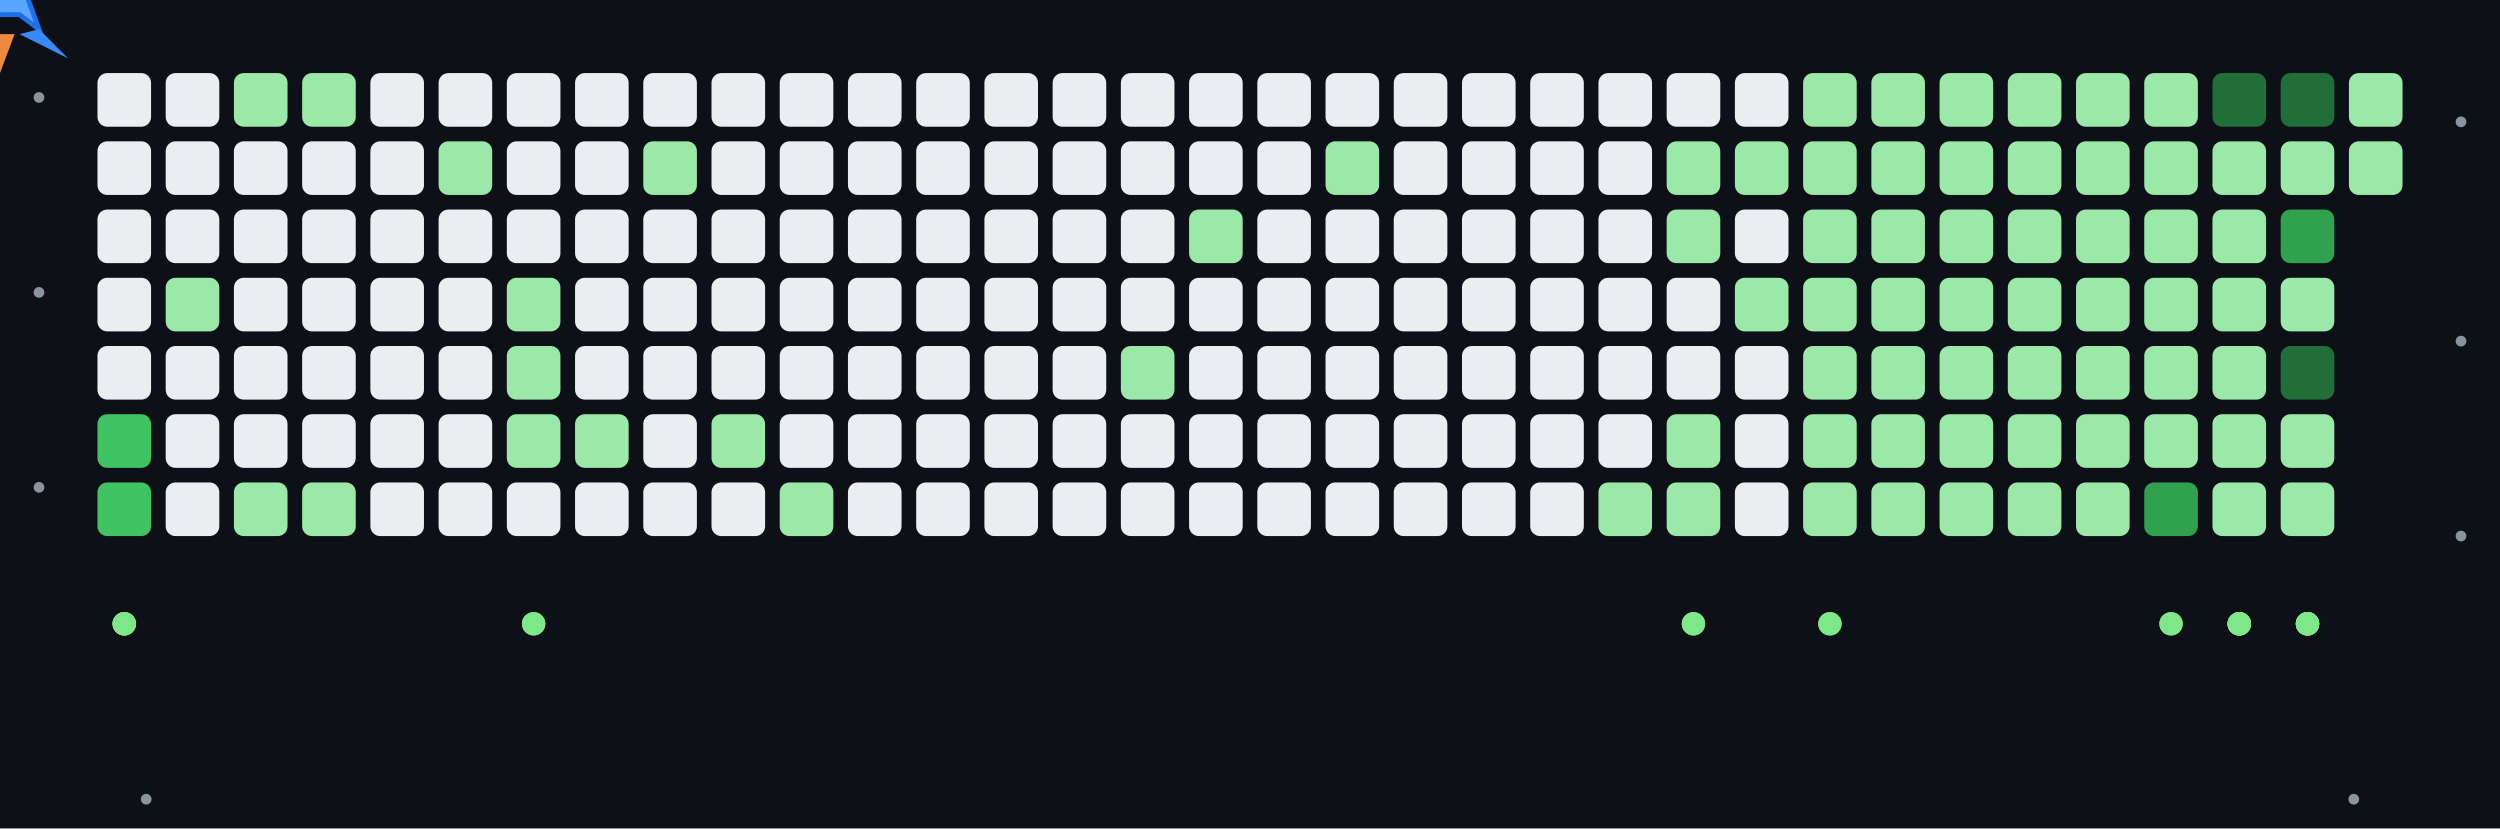
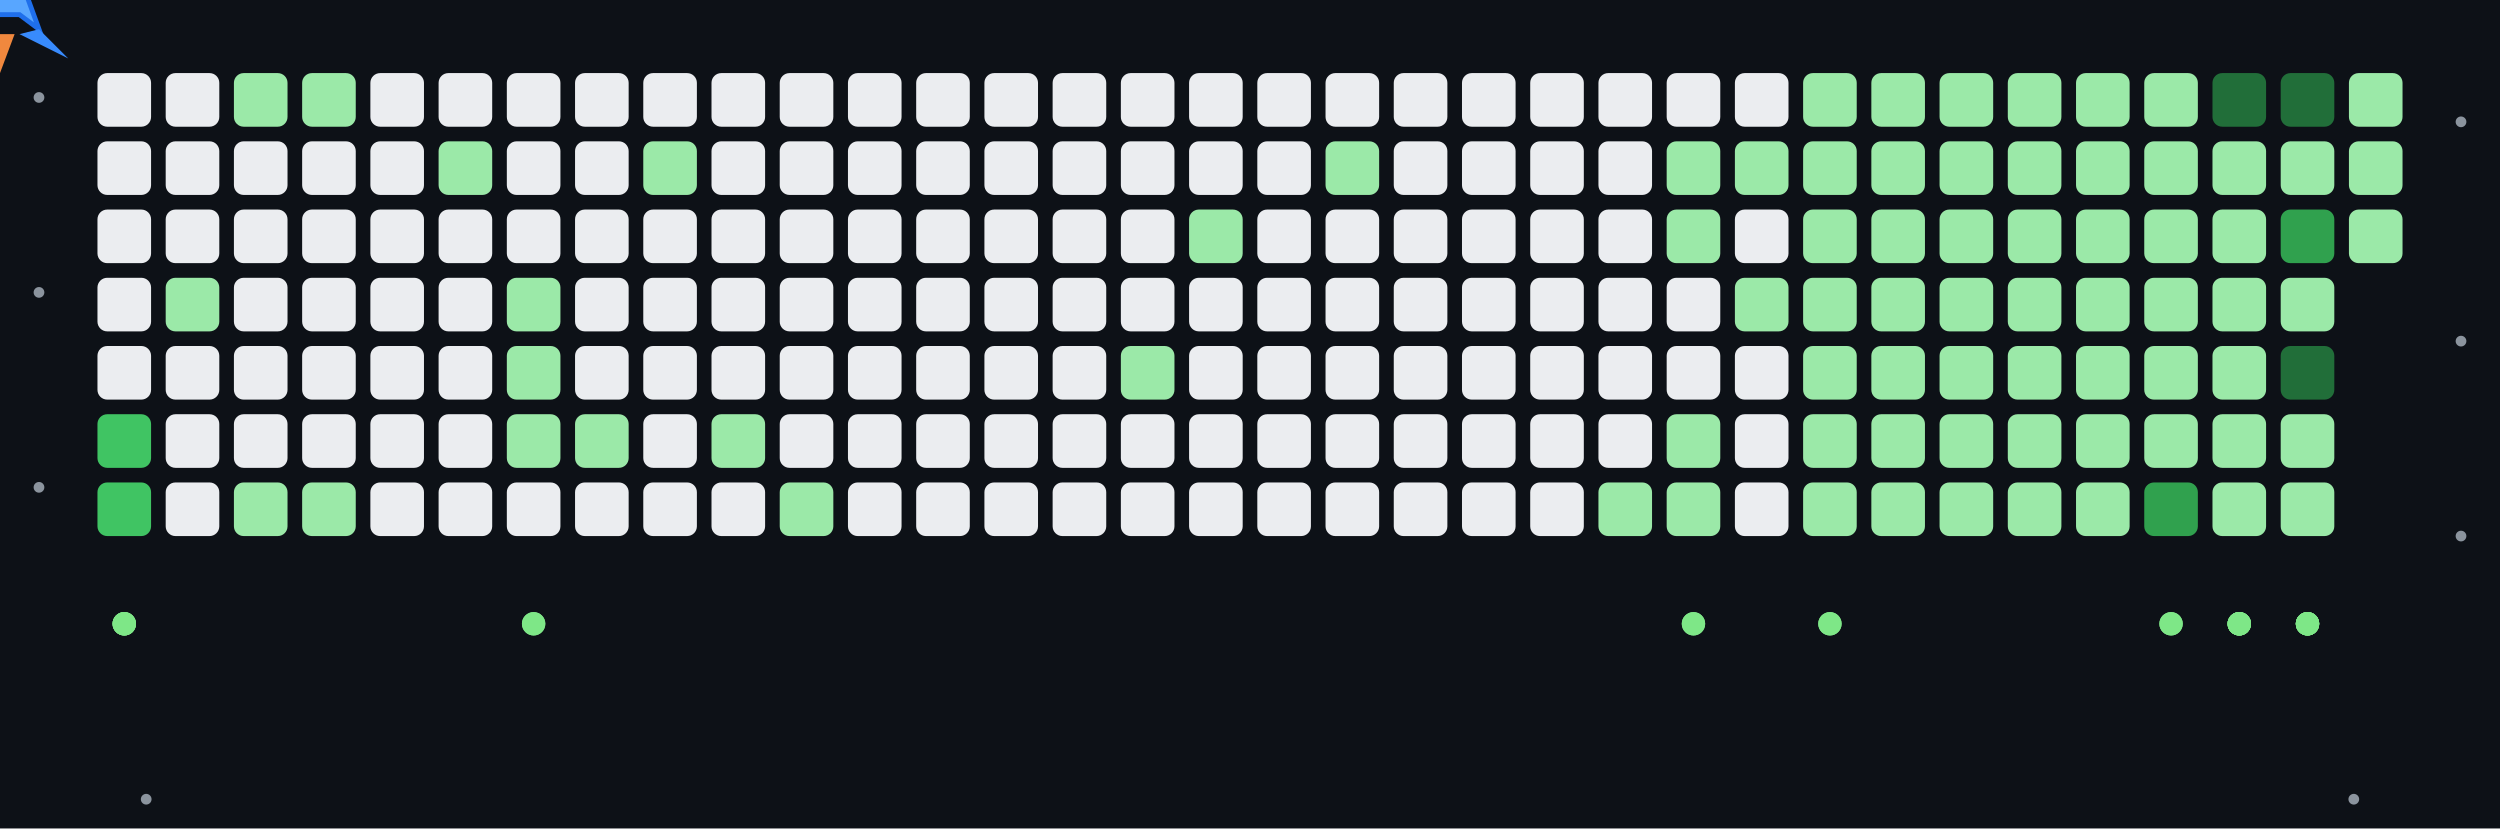
<svg xmlns="http://www.w3.org/2000/svg" viewBox="0 0 513 170">
  <rect x="0" y="0" width="513" height="170" fill="#0d1117" />
  <circle cx="8" cy="20" r="1.1" fill="#8b949e">
    <animate attributeName="opacity" values="0.2;1;0.2" dur="1.2s" repeatCount="indefinite" />
  </circle>
  <circle cx="8" cy="60" r="1.1" fill="#8b949e">
    <animate attributeName="opacity" values="0.2;1;0.2" dur="1.6s" repeatCount="indefinite" />
  </circle>
  <circle cx="8" cy="100" r="1.1" fill="#8b949e">
    <animate attributeName="opacity" values="0.2;1;0.2" dur="2s" repeatCount="indefinite" />
  </circle>
  <circle cx="505" cy="25" r="1.1" fill="#8b949e">
    <animate attributeName="opacity" values="0.2;1;0.2" dur="1.2s" repeatCount="indefinite" />
  </circle>
  <circle cx="505" cy="70" r="1.1" fill="#8b949e">
    <animate attributeName="opacity" values="0.2;1;0.2" dur="1.6s" repeatCount="indefinite" />
  </circle>
  <circle cx="505" cy="110" r="1.1" fill="#8b949e">
    <animate attributeName="opacity" values="0.2;1;0.2" dur="2s" repeatCount="indefinite" />
  </circle>
  <circle cx="30" cy="164" r="1.1" fill="#8b949e">
    <animate attributeName="opacity" values="0.2;1;0.2" dur="1.2s" repeatCount="indefinite" />
  </circle>
  <circle cx="483" cy="164" r="1.1" fill="#8b949e">
    <animate attributeName="opacity" values="0.2;1;0.2" dur="1.6s" repeatCount="indefinite" />
  </circle>
  <g id="grid">
    <rect x="20.00" y="15.00" width="11" height="11" rx="2" ry="2" fill="#ebedf0" />
    <rect x="20.00" y="29.00" width="11" height="11" rx="2" ry="2" fill="#ebedf0" />
    <rect x="20.00" y="43.00" width="11" height="11" rx="2" ry="2" fill="#ebedf0" />
    <rect x="20.00" y="57.00" width="11" height="11" rx="2" ry="2" fill="#ebedf0" />
    <rect x="20.00" y="71.00" width="11" height="11" rx="2" ry="2" fill="#ebedf0" />
    <rect x="20.00" y="85.00" width="11" height="11" rx="2" ry="2" fill="#40c463">
      <animate attributeName="fill" dur="20s" repeatCount="indefinite" keyTimes="0;0.02;0.026;0.98;0.986;1" values="#40c463;#40c463;#39d353;#40c463;#39d353;#40c463" />
    </rect>
    <rect x="20.00" y="99.00" width="11" height="11" rx="2" ry="2" fill="#40c463">
      <animate attributeName="fill" dur="20s" repeatCount="indefinite" keyTimes="0;0.02;0.026;0.98;0.986;1" values="#40c463;#40c463;#39d353;#40c463;#39d353;#40c463" />
    </rect>
    <rect x="34.00" y="15.00" width="11" height="11" rx="2" ry="2" fill="#ebedf0" />
    <rect x="34.00" y="29.00" width="11" height="11" rx="2" ry="2" fill="#ebedf0" />
    <rect x="34.00" y="43.00" width="11" height="11" rx="2" ry="2" fill="#ebedf0" />
    <rect x="34.00" y="57.00" width="11" height="11" rx="2" ry="2" fill="#9be9a8" />
    <rect x="34.00" y="71.00" width="11" height="11" rx="2" ry="2" fill="#ebedf0" />
    <rect x="34.00" y="85.00" width="11" height="11" rx="2" ry="2" fill="#ebedf0" />
    <rect x="34.00" y="99.00" width="11" height="11" rx="2" ry="2" fill="#ebedf0" />
    <rect x="48.00" y="15.00" width="11" height="11" rx="2" ry="2" fill="#9be9a8" />
    <rect x="48.00" y="29.00" width="11" height="11" rx="2" ry="2" fill="#ebedf0" />
    <rect x="48.00" y="43.00" width="11" height="11" rx="2" ry="2" fill="#ebedf0" />
    <rect x="48.00" y="57.00" width="11" height="11" rx="2" ry="2" fill="#ebedf0" />
    <rect x="48.00" y="71.00" width="11" height="11" rx="2" ry="2" fill="#ebedf0" />
    <rect x="48.00" y="85.00" width="11" height="11" rx="2" ry="2" fill="#ebedf0" />
    <rect x="48.00" y="99.00" width="11" height="11" rx="2" ry="2" fill="#9be9a8" />
    <rect x="62.00" y="15.00" width="11" height="11" rx="2" ry="2" fill="#9be9a8" />
    <rect x="62.00" y="29.00" width="11" height="11" rx="2" ry="2" fill="#ebedf0" />
    <rect x="62.00" y="43.00" width="11" height="11" rx="2" ry="2" fill="#ebedf0" />
    <rect x="62.00" y="57.00" width="11" height="11" rx="2" ry="2" fill="#ebedf0" />
    <rect x="62.00" y="71.00" width="11" height="11" rx="2" ry="2" fill="#ebedf0" />
    <rect x="62.00" y="85.00" width="11" height="11" rx="2" ry="2" fill="#ebedf0" />
    <rect x="62.00" y="99.00" width="11" height="11" rx="2" ry="2" fill="#9be9a8" />
    <rect x="76.00" y="15.00" width="11" height="11" rx="2" ry="2" fill="#ebedf0" />
    <rect x="76.00" y="29.00" width="11" height="11" rx="2" ry="2" fill="#ebedf0" />
    <rect x="76.00" y="43.00" width="11" height="11" rx="2" ry="2" fill="#ebedf0" />
    <rect x="76.00" y="57.00" width="11" height="11" rx="2" ry="2" fill="#ebedf0" />
    <rect x="76.00" y="71.00" width="11" height="11" rx="2" ry="2" fill="#ebedf0" />
    <rect x="76.00" y="85.00" width="11" height="11" rx="2" ry="2" fill="#ebedf0" />
    <rect x="76.00" y="99.00" width="11" height="11" rx="2" ry="2" fill="#ebedf0" />
    <rect x="90.00" y="15.00" width="11" height="11" rx="2" ry="2" fill="#ebedf0" />
    <rect x="90.00" y="29.00" width="11" height="11" rx="2" ry="2" fill="#9be9a8" />
    <rect x="90.00" y="43.00" width="11" height="11" rx="2" ry="2" fill="#ebedf0" />
    <rect x="90.00" y="57.00" width="11" height="11" rx="2" ry="2" fill="#ebedf0" />
    <rect x="90.00" y="71.00" width="11" height="11" rx="2" ry="2" fill="#ebedf0" />
    <rect x="90.00" y="85.00" width="11" height="11" rx="2" ry="2" fill="#ebedf0" />
    <rect x="90.00" y="99.00" width="11" height="11" rx="2" ry="2" fill="#ebedf0" />
    <rect x="104.00" y="15.00" width="11" height="11" rx="2" ry="2" fill="#ebedf0" />
    <rect x="104.00" y="29.00" width="11" height="11" rx="2" ry="2" fill="#ebedf0" />
    <rect x="104.00" y="43.00" width="11" height="11" rx="2" ry="2" fill="#ebedf0" />
    <rect x="104.00" y="57.00" width="11" height="11" rx="2" ry="2" fill="#9be9a8" />
    <rect x="104.00" y="71.00" width="11" height="11" rx="2" ry="2" fill="#9be9a8" />
    <rect x="104.00" y="85.00" width="11" height="11" rx="2" ry="2" fill="#9be9a8">
      <animate attributeName="fill" dur="20s" repeatCount="indefinite" keyTimes="0;0.104;0.11;0.896;0.902;1" values="#9be9a8;#9be9a8;#39d353;#9be9a8;#39d353;#9be9a8" />
    </rect>
    <rect x="104.00" y="99.00" width="11" height="11" rx="2" ry="2" fill="#ebedf0" />
    <rect x="118.00" y="15.00" width="11" height="11" rx="2" ry="2" fill="#ebedf0" />
    <rect x="118.00" y="29.00" width="11" height="11" rx="2" ry="2" fill="#ebedf0" />
    <rect x="118.00" y="43.00" width="11" height="11" rx="2" ry="2" fill="#ebedf0" />
    <rect x="118.00" y="57.00" width="11" height="11" rx="2" ry="2" fill="#ebedf0" />
    <rect x="118.00" y="71.00" width="11" height="11" rx="2" ry="2" fill="#ebedf0" />
    <rect x="118.00" y="85.00" width="11" height="11" rx="2" ry="2" fill="#9be9a8" />
    <rect x="118.00" y="99.00" width="11" height="11" rx="2" ry="2" fill="#ebedf0" />
    <rect x="132.00" y="15.00" width="11" height="11" rx="2" ry="2" fill="#ebedf0" />
    <rect x="132.00" y="29.00" width="11" height="11" rx="2" ry="2" fill="#9be9a8" />
    <rect x="132.00" y="43.00" width="11" height="11" rx="2" ry="2" fill="#ebedf0" />
    <rect x="132.00" y="57.00" width="11" height="11" rx="2" ry="2" fill="#ebedf0" />
    <rect x="132.00" y="71.00" width="11" height="11" rx="2" ry="2" fill="#ebedf0" />
    <rect x="132.00" y="85.00" width="11" height="11" rx="2" ry="2" fill="#ebedf0" />
    <rect x="132.00" y="99.00" width="11" height="11" rx="2" ry="2" fill="#ebedf0" />
    <rect x="146.00" y="15.00" width="11" height="11" rx="2" ry="2" fill="#ebedf0" />
    <rect x="146.00" y="29.00" width="11" height="11" rx="2" ry="2" fill="#ebedf0" />
    <rect x="146.00" y="43.00" width="11" height="11" rx="2" ry="2" fill="#ebedf0" />
    <rect x="146.00" y="57.00" width="11" height="11" rx="2" ry="2" fill="#ebedf0" />
    <rect x="146.00" y="71.00" width="11" height="11" rx="2" ry="2" fill="#ebedf0" />
    <rect x="146.00" y="85.00" width="11" height="11" rx="2" ry="2" fill="#9be9a8" />
    <rect x="146.00" y="99.00" width="11" height="11" rx="2" ry="2" fill="#ebedf0" />
    <rect x="160.00" y="15.00" width="11" height="11" rx="2" ry="2" fill="#ebedf0" />
    <rect x="160.00" y="29.00" width="11" height="11" rx="2" ry="2" fill="#ebedf0" />
    <rect x="160.00" y="43.00" width="11" height="11" rx="2" ry="2" fill="#ebedf0" />
    <rect x="160.00" y="57.00" width="11" height="11" rx="2" ry="2" fill="#ebedf0" />
    <rect x="160.00" y="71.00" width="11" height="11" rx="2" ry="2" fill="#ebedf0" />
    <rect x="160.00" y="85.00" width="11" height="11" rx="2" ry="2" fill="#ebedf0" />
    <rect x="160.00" y="99.00" width="11" height="11" rx="2" ry="2" fill="#9be9a8" />
    <rect x="174.00" y="15.00" width="11" height="11" rx="2" ry="2" fill="#ebedf0" />
    <rect x="174.00" y="29.00" width="11" height="11" rx="2" ry="2" fill="#ebedf0" />
    <rect x="174.00" y="43.00" width="11" height="11" rx="2" ry="2" fill="#ebedf0" />
    <rect x="174.00" y="57.00" width="11" height="11" rx="2" ry="2" fill="#ebedf0" />
    <rect x="174.00" y="71.00" width="11" height="11" rx="2" ry="2" fill="#ebedf0" />
    <rect x="174.00" y="85.00" width="11" height="11" rx="2" ry="2" fill="#ebedf0" />
    <rect x="174.00" y="99.00" width="11" height="11" rx="2" ry="2" fill="#ebedf0" />
    <rect x="188.00" y="15.00" width="11" height="11" rx="2" ry="2" fill="#ebedf0" />
    <rect x="188.00" y="29.00" width="11" height="11" rx="2" ry="2" fill="#ebedf0" />
    <rect x="188.00" y="43.00" width="11" height="11" rx="2" ry="2" fill="#ebedf0" />
    <rect x="188.00" y="57.00" width="11" height="11" rx="2" ry="2" fill="#ebedf0" />
    <rect x="188.00" y="71.00" width="11" height="11" rx="2" ry="2" fill="#ebedf0" />
    <rect x="188.00" y="85.00" width="11" height="11" rx="2" ry="2" fill="#ebedf0" />
    <rect x="188.00" y="99.00" width="11" height="11" rx="2" ry="2" fill="#ebedf0" />
    <rect x="202.00" y="15.00" width="11" height="11" rx="2" ry="2" fill="#ebedf0" />
    <rect x="202.00" y="29.00" width="11" height="11" rx="2" ry="2" fill="#ebedf0" />
    <rect x="202.00" y="43.00" width="11" height="11" rx="2" ry="2" fill="#ebedf0" />
    <rect x="202.00" y="57.00" width="11" height="11" rx="2" ry="2" fill="#ebedf0" />
    <rect x="202.00" y="71.00" width="11" height="11" rx="2" ry="2" fill="#ebedf0" />
    <rect x="202.00" y="85.00" width="11" height="11" rx="2" ry="2" fill="#ebedf0" />
    <rect x="202.00" y="99.00" width="11" height="11" rx="2" ry="2" fill="#ebedf0" />
    <rect x="216.00" y="15.00" width="11" height="11" rx="2" ry="2" fill="#ebedf0" />
    <rect x="216.00" y="29.00" width="11" height="11" rx="2" ry="2" fill="#ebedf0" />
    <rect x="216.00" y="43.00" width="11" height="11" rx="2" ry="2" fill="#ebedf0" />
    <rect x="216.00" y="57.00" width="11" height="11" rx="2" ry="2" fill="#ebedf0" />
    <rect x="216.00" y="71.00" width="11" height="11" rx="2" ry="2" fill="#ebedf0" />
    <rect x="216.00" y="85.00" width="11" height="11" rx="2" ry="2" fill="#ebedf0" />
    <rect x="216.00" y="99.00" width="11" height="11" rx="2" ry="2" fill="#ebedf0" />
    <rect x="230.00" y="15.00" width="11" height="11" rx="2" ry="2" fill="#ebedf0" />
    <rect x="230.00" y="29.00" width="11" height="11" rx="2" ry="2" fill="#ebedf0" />
    <rect x="230.00" y="43.00" width="11" height="11" rx="2" ry="2" fill="#ebedf0" />
    <rect x="230.00" y="57.00" width="11" height="11" rx="2" ry="2" fill="#ebedf0" />
    <rect x="230.00" y="71.00" width="11" height="11" rx="2" ry="2" fill="#9be9a8" />
    <rect x="230.00" y="85.00" width="11" height="11" rx="2" ry="2" fill="#ebedf0" />
    <rect x="230.00" y="99.00" width="11" height="11" rx="2" ry="2" fill="#ebedf0" />
    <rect x="244.00" y="15.00" width="11" height="11" rx="2" ry="2" fill="#ebedf0" />
    <rect x="244.00" y="29.00" width="11" height="11" rx="2" ry="2" fill="#ebedf0" />
    <rect x="244.00" y="43.00" width="11" height="11" rx="2" ry="2" fill="#9be9a8" />
    <rect x="244.00" y="57.00" width="11" height="11" rx="2" ry="2" fill="#ebedf0" />
    <rect x="244.00" y="71.00" width="11" height="11" rx="2" ry="2" fill="#ebedf0" />
    <rect x="244.00" y="85.00" width="11" height="11" rx="2" ry="2" fill="#ebedf0" />
    <rect x="244.00" y="99.00" width="11" height="11" rx="2" ry="2" fill="#ebedf0" />
    <rect x="258.00" y="15.00" width="11" height="11" rx="2" ry="2" fill="#ebedf0" />
    <rect x="258.00" y="29.00" width="11" height="11" rx="2" ry="2" fill="#ebedf0" />
    <rect x="258.00" y="43.00" width="11" height="11" rx="2" ry="2" fill="#ebedf0" />
    <rect x="258.00" y="57.00" width="11" height="11" rx="2" ry="2" fill="#ebedf0" />
    <rect x="258.00" y="71.00" width="11" height="11" rx="2" ry="2" fill="#ebedf0" />
    <rect x="258.00" y="85.00" width="11" height="11" rx="2" ry="2" fill="#ebedf0" />
    <rect x="258.00" y="99.00" width="11" height="11" rx="2" ry="2" fill="#ebedf0" />
    <rect x="272.00" y="15.00" width="11" height="11" rx="2" ry="2" fill="#ebedf0" />
    <rect x="272.00" y="29.00" width="11" height="11" rx="2" ry="2" fill="#9be9a8" />
    <rect x="272.00" y="43.00" width="11" height="11" rx="2" ry="2" fill="#ebedf0" />
    <rect x="272.00" y="57.00" width="11" height="11" rx="2" ry="2" fill="#ebedf0" />
    <rect x="272.00" y="71.00" width="11" height="11" rx="2" ry="2" fill="#ebedf0" />
    <rect x="272.00" y="85.00" width="11" height="11" rx="2" ry="2" fill="#ebedf0" />
    <rect x="272.00" y="99.00" width="11" height="11" rx="2" ry="2" fill="#ebedf0" />
    <rect x="286.00" y="15.00" width="11" height="11" rx="2" ry="2" fill="#ebedf0" />
    <rect x="286.00" y="29.00" width="11" height="11" rx="2" ry="2" fill="#ebedf0" />
    <rect x="286.00" y="43.00" width="11" height="11" rx="2" ry="2" fill="#ebedf0" />
    <rect x="286.00" y="57.00" width="11" height="11" rx="2" ry="2" fill="#ebedf0" />
    <rect x="286.00" y="71.00" width="11" height="11" rx="2" ry="2" fill="#ebedf0" />
    <rect x="286.00" y="85.00" width="11" height="11" rx="2" ry="2" fill="#ebedf0" />
    <rect x="286.00" y="99.00" width="11" height="11" rx="2" ry="2" fill="#ebedf0" />
    <rect x="300.00" y="15.00" width="11" height="11" rx="2" ry="2" fill="#ebedf0" />
    <rect x="300.00" y="29.00" width="11" height="11" rx="2" ry="2" fill="#ebedf0" />
    <rect x="300.00" y="43.00" width="11" height="11" rx="2" ry="2" fill="#ebedf0" />
    <rect x="300.00" y="57.00" width="11" height="11" rx="2" ry="2" fill="#ebedf0" />
    <rect x="300.00" y="71.00" width="11" height="11" rx="2" ry="2" fill="#ebedf0" />
    <rect x="300.00" y="85.00" width="11" height="11" rx="2" ry="2" fill="#ebedf0" />
    <rect x="300.00" y="99.00" width="11" height="11" rx="2" ry="2" fill="#ebedf0" />
    <rect x="314.00" y="15.00" width="11" height="11" rx="2" ry="2" fill="#ebedf0" />
    <rect x="314.00" y="29.00" width="11" height="11" rx="2" ry="2" fill="#ebedf0" />
    <rect x="314.00" y="43.00" width="11" height="11" rx="2" ry="2" fill="#ebedf0" />
    <rect x="314.00" y="57.00" width="11" height="11" rx="2" ry="2" fill="#ebedf0" />
    <rect x="314.00" y="71.00" width="11" height="11" rx="2" ry="2" fill="#ebedf0" />
    <rect x="314.00" y="85.00" width="11" height="11" rx="2" ry="2" fill="#ebedf0" />
    <rect x="314.00" y="99.00" width="11" height="11" rx="2" ry="2" fill="#ebedf0" />
    <rect x="328.00" y="15.00" width="11" height="11" rx="2" ry="2" fill="#ebedf0" />
    <rect x="328.00" y="29.00" width="11" height="11" rx="2" ry="2" fill="#ebedf0" />
    <rect x="328.00" y="43.00" width="11" height="11" rx="2" ry="2" fill="#ebedf0" />
    <rect x="328.00" y="57.00" width="11" height="11" rx="2" ry="2" fill="#ebedf0" />
    <rect x="328.00" y="71.00" width="11" height="11" rx="2" ry="2" fill="#ebedf0" />
    <rect x="328.00" y="85.00" width="11" height="11" rx="2" ry="2" fill="#ebedf0" />
    <rect x="328.00" y="99.00" width="11" height="11" rx="2" ry="2" fill="#9be9a8" />
    <rect x="342.00" y="15.00" width="11" height="11" rx="2" ry="2" fill="#ebedf0" />
    <rect x="342.00" y="29.00" width="11" height="11" rx="2" ry="2" fill="#9be9a8" />
    <rect x="342.00" y="43.00" width="11" height="11" rx="2" ry="2" fill="#9be9a8">
      <animate attributeName="fill" dur="20s" repeatCount="indefinite" keyTimes="0;0.341;0.347;0.659;0.665;1" values="#9be9a8;#9be9a8;#39d353;#9be9a8;#39d353;#9be9a8" />
    </rect>
    <rect x="342.00" y="57.00" width="11" height="11" rx="2" ry="2" fill="#ebedf0" />
    <rect x="342.00" y="71.00" width="11" height="11" rx="2" ry="2" fill="#ebedf0" />
    <rect x="342.00" y="85.00" width="11" height="11" rx="2" ry="2" fill="#9be9a8" />
    <rect x="342.00" y="99.00" width="11" height="11" rx="2" ry="2" fill="#9be9a8" />
    <rect x="356.00" y="15.00" width="11" height="11" rx="2" ry="2" fill="#ebedf0" />
    <rect x="356.00" y="29.00" width="11" height="11" rx="2" ry="2" fill="#9be9a8" />
    <rect x="356.00" y="43.00" width="11" height="11" rx="2" ry="2" fill="#ebedf0" />
    <rect x="356.00" y="57.00" width="11" height="11" rx="2" ry="2" fill="#9be9a8" />
    <rect x="356.00" y="71.00" width="11" height="11" rx="2" ry="2" fill="#ebedf0" />
    <rect x="356.00" y="85.00" width="11" height="11" rx="2" ry="2" fill="#ebedf0" />
    <rect x="356.00" y="99.00" width="11" height="11" rx="2" ry="2" fill="#ebedf0" />
    <rect x="370.00" y="15.00" width="11" height="11" rx="2" ry="2" fill="#9be9a8">
      <animate attributeName="fill" dur="20s" repeatCount="indefinite" keyTimes="0;0.368;0.374;0.631;0.637;1" values="#9be9a8;#9be9a8;#39d353;#9be9a8;#39d353;#9be9a8" />
    </rect>
    <rect x="370.00" y="29.00" width="11" height="11" rx="2" ry="2" fill="#9be9a8" />
    <rect x="370.00" y="43.00" width="11" height="11" rx="2" ry="2" fill="#9be9a8" />
    <rect x="370.00" y="57.00" width="11" height="11" rx="2" ry="2" fill="#9be9a8" />
    <rect x="370.00" y="71.00" width="11" height="11" rx="2" ry="2" fill="#9be9a8" />
    <rect x="370.00" y="85.00" width="11" height="11" rx="2" ry="2" fill="#9be9a8" />
    <rect x="370.00" y="99.00" width="11" height="11" rx="2" ry="2" fill="#9be9a8" />
    <rect x="384.00" y="15.00" width="11" height="11" rx="2" ry="2" fill="#9be9a8" />
    <rect x="384.00" y="29.00" width="11" height="11" rx="2" ry="2" fill="#9be9a8" />
    <rect x="384.00" y="43.00" width="11" height="11" rx="2" ry="2" fill="#9be9a8" />
    <rect x="384.00" y="57.00" width="11" height="11" rx="2" ry="2" fill="#9be9a8" />
    <rect x="384.00" y="71.00" width="11" height="11" rx="2" ry="2" fill="#9be9a8" />
    <rect x="384.00" y="85.00" width="11" height="11" rx="2" ry="2" fill="#9be9a8" />
    <rect x="384.00" y="99.00" width="11" height="11" rx="2" ry="2" fill="#9be9a8" />
    <rect x="398.00" y="15.00" width="11" height="11" rx="2" ry="2" fill="#9be9a8" />
    <rect x="398.00" y="29.00" width="11" height="11" rx="2" ry="2" fill="#9be9a8" />
    <rect x="398.00" y="43.00" width="11" height="11" rx="2" ry="2" fill="#9be9a8" />
    <rect x="398.00" y="57.00" width="11" height="11" rx="2" ry="2" fill="#9be9a8" />
    <rect x="398.00" y="71.00" width="11" height="11" rx="2" ry="2" fill="#9be9a8" />
    <rect x="398.00" y="85.00" width="11" height="11" rx="2" ry="2" fill="#9be9a8" />
    <rect x="398.00" y="99.00" width="11" height="11" rx="2" ry="2" fill="#9be9a8" />
    <rect x="412.00" y="15.00" width="11" height="11" rx="2" ry="2" fill="#9be9a8" />
    <rect x="412.00" y="29.00" width="11" height="11" rx="2" ry="2" fill="#9be9a8" />
    <rect x="412.00" y="43.00" width="11" height="11" rx="2" ry="2" fill="#9be9a8" />
    <rect x="412.00" y="57.00" width="11" height="11" rx="2" ry="2" fill="#9be9a8" />
    <rect x="412.00" y="71.00" width="11" height="11" rx="2" ry="2" fill="#9be9a8" />
    <rect x="412.00" y="85.00" width="11" height="11" rx="2" ry="2" fill="#9be9a8" />
    <rect x="412.00" y="99.00" width="11" height="11" rx="2" ry="2" fill="#9be9a8" />
    <rect x="426.00" y="15.00" width="11" height="11" rx="2" ry="2" fill="#9be9a8" />
    <rect x="426.00" y="29.00" width="11" height="11" rx="2" ry="2" fill="#9be9a8" />
    <rect x="426.00" y="43.00" width="11" height="11" rx="2" ry="2" fill="#9be9a8" />
    <rect x="426.00" y="57.00" width="11" height="11" rx="2" ry="2" fill="#9be9a8" />
    <rect x="426.00" y="71.00" width="11" height="11" rx="2" ry="2" fill="#9be9a8" />
    <rect x="426.00" y="85.00" width="11" height="11" rx="2" ry="2" fill="#9be9a8" />
    <rect x="426.00" y="99.00" width="11" height="11" rx="2" ry="2" fill="#9be9a8" />
    <rect x="440.00" y="15.00" width="11" height="11" rx="2" ry="2" fill="#9be9a8" />
    <rect x="440.00" y="29.00" width="11" height="11" rx="2" ry="2" fill="#9be9a8" />
    <rect x="440.00" y="43.00" width="11" height="11" rx="2" ry="2" fill="#9be9a8" />
    <rect x="440.00" y="57.00" width="11" height="11" rx="2" ry="2" fill="#9be9a8" />
    <rect x="440.00" y="71.00" width="11" height="11" rx="2" ry="2" fill="#9be9a8" />
    <rect x="440.00" y="85.00" width="11" height="11" rx="2" ry="2" fill="#9be9a8" />
    <rect x="440.00" y="99.00" width="11" height="11" rx="2" ry="2" fill="#30a14e">
      <animate attributeName="fill" dur="20s" repeatCount="indefinite" keyTimes="0;0.438;0.444;0.562;0.568;1" values="#30a14e;#30a14e;#39d353;#30a14e;#39d353;#30a14e" />
    </rect>
    <rect x="454.00" y="15.00" width="11" height="11" rx="2" ry="2" fill="#216e39">
      <animate attributeName="fill" dur="20s" repeatCount="indefinite" keyTimes="0;0.452;0.458;0.548;0.554;1" values="#216e39;#216e39;#39d353;#216e39;#39d353;#216e39" />
    </rect>
    <rect x="454.00" y="29.00" width="11" height="11" rx="2" ry="2" fill="#9be9a8">
      <animate attributeName="fill" dur="20s" repeatCount="indefinite" keyTimes="0;0.452;0.458;0.548;0.554;1" values="#9be9a8;#9be9a8;#39d353;#9be9a8;#39d353;#9be9a8" />
    </rect>
    <rect x="454.00" y="43.00" width="11" height="11" rx="2" ry="2" fill="#9be9a8" />
    <rect x="454.00" y="57.00" width="11" height="11" rx="2" ry="2" fill="#9be9a8" />
    <rect x="454.00" y="71.00" width="11" height="11" rx="2" ry="2" fill="#9be9a8" />
    <rect x="454.00" y="85.00" width="11" height="11" rx="2" ry="2" fill="#9be9a8">
      <animate attributeName="fill" dur="20s" repeatCount="indefinite" keyTimes="0;0.452;0.458;0.548;0.554;1" values="#9be9a8;#9be9a8;#39d353;#9be9a8;#39d353;#9be9a8" />
    </rect>
    <rect x="454.00" y="99.00" width="11" height="11" rx="2" ry="2" fill="#9be9a8" />
    <rect x="468.00" y="15.00" width="11" height="11" rx="2" ry="2" fill="#216e39">
      <animate attributeName="fill" dur="20s" repeatCount="indefinite" keyTimes="0;0.466;0.472;0.534;0.54;1" values="#216e39;#216e39;#39d353;#216e39;#39d353;#216e39" />
    </rect>
    <rect x="468.00" y="29.00" width="11" height="11" rx="2" ry="2" fill="#9be9a8" />
    <rect x="468.00" y="43.00" width="11" height="11" rx="2" ry="2" fill="#30a14e">
      <animate attributeName="fill" dur="20s" repeatCount="indefinite" keyTimes="0;0.466;0.472;0.534;0.54;1" values="#30a14e;#30a14e;#39d353;#30a14e;#39d353;#30a14e" />
    </rect>
    <rect x="468.00" y="57.00" width="11" height="11" rx="2" ry="2" fill="#9be9a8" />
    <rect x="468.00" y="71.00" width="11" height="11" rx="2" ry="2" fill="#216e39">
      <animate attributeName="fill" dur="20s" repeatCount="indefinite" keyTimes="0;0.466;0.472;0.534;0.54;1" values="#216e39;#216e39;#39d353;#216e39;#39d353;#216e39" />
    </rect>
    <rect x="468.00" y="85.00" width="11" height="11" rx="2" ry="2" fill="#9be9a8" />
    <rect x="468.00" y="99.00" width="11" height="11" rx="2" ry="2" fill="#9be9a8" />
    <rect x="482.00" y="15.00" width="11" height="11" rx="2" ry="2" fill="#9be9a8" />
    <rect x="482.00" y="29.00" width="11" height="11" rx="2" ry="2" fill="#9be9a8" />
+     <rect x="482.00" y="43.00" width="11" height="11" rx="2" ry="2" fill="#9be9a8" />
  </g>
  <g id="bullets">
    <circle cx="25.5" cy="128" r="2.4" fill="#7ee787">
      <animate attributeName="cy" dur="20s" repeatCount="indefinite" keyTimes="0;0.002;0.02;1" values="128;128;90.5;90.5" />
      <animate attributeName="opacity" dur="20s" repeatCount="indefinite" keyTimes="0;0.002;0.02;0.026;1" values="0;1;1;0;0" />
    </circle>
    <circle cx="25.5" cy="128" r="2.4" fill="#7ee787">
      <animate attributeName="cy" dur="20s" repeatCount="indefinite" keyTimes="0;0.002;0.02;1" values="128;128;104.5;104.5" />
      <animate attributeName="opacity" dur="20s" repeatCount="indefinite" keyTimes="0;0.002;0.02;0.026;1" values="0;1;1;0;0" />
    </circle>
    <circle cx="109.5" cy="128" r="2.4" fill="#7ee787">
      <animate attributeName="cy" dur="20s" repeatCount="indefinite" keyTimes="0;0.086;0.104;1" values="128;128;90.5;90.5" />
      <animate attributeName="opacity" dur="20s" repeatCount="indefinite" keyTimes="0;0.086;0.104;0.11;1" values="0;1;1;0;0" />
    </circle>
    <circle cx="347.5" cy="128" r="2.4" fill="#7ee787">
      <animate attributeName="cy" dur="20s" repeatCount="indefinite" keyTimes="0;0.323;0.341;1" values="128;128;48.5;48.5" />
      <animate attributeName="opacity" dur="20s" repeatCount="indefinite" keyTimes="0;0.323;0.341;0.347;1" values="0;1;1;0;0" />
    </circle>
    <circle cx="375.5" cy="128" r="2.4" fill="#7ee787">
      <animate attributeName="cy" dur="20s" repeatCount="indefinite" keyTimes="0;0.35;0.368;1" values="128;128;20.5;20.5" />
      <animate attributeName="opacity" dur="20s" repeatCount="indefinite" keyTimes="0;0.35;0.368;0.374;1" values="0;1;1;0;0" />
    </circle>
    <circle cx="445.5" cy="128" r="2.4" fill="#7ee787">
      <animate attributeName="cy" dur="20s" repeatCount="indefinite" keyTimes="0;0.42;0.438;1" values="128;128;104.5;104.5" />
      <animate attributeName="opacity" dur="20s" repeatCount="indefinite" keyTimes="0;0.42;0.438;0.444;1" values="0;1;1;0;0" />
    </circle>
    <circle cx="459.5" cy="128" r="2.4" fill="#7ee787">
      <animate attributeName="cy" dur="20s" repeatCount="indefinite" keyTimes="0;0.434;0.452;1" values="128;128;20.5;20.5" />
      <animate attributeName="opacity" dur="20s" repeatCount="indefinite" keyTimes="0;0.434;0.452;0.458;1" values="0;1;1;0;0" />
    </circle>
    <circle cx="459.5" cy="128" r="2.4" fill="#7ee787">
      <animate attributeName="cy" dur="20s" repeatCount="indefinite" keyTimes="0;0.434;0.452;1" values="128;128;34.5;34.5" />
      <animate attributeName="opacity" dur="20s" repeatCount="indefinite" keyTimes="0;0.434;0.452;0.458;1" values="0;1;1;0;0" />
    </circle>
    <circle cx="459.5" cy="128" r="2.4" fill="#7ee787">
      <animate attributeName="cy" dur="20s" repeatCount="indefinite" keyTimes="0;0.434;0.452;1" values="128;128;90.5;90.5" />
      <animate attributeName="opacity" dur="20s" repeatCount="indefinite" keyTimes="0;0.434;0.452;0.458;1" values="0;1;1;0;0" />
    </circle>
    <circle cx="473.5" cy="128" r="2.4" fill="#7ee787">
      <animate attributeName="cy" dur="20s" repeatCount="indefinite" keyTimes="0;0.448;0.466;1" values="128;128;20.5;20.5" />
      <animate attributeName="opacity" dur="20s" repeatCount="indefinite" keyTimes="0;0.448;0.466;0.472;1" values="0;1;1;0;0" />
    </circle>
    <circle cx="473.5" cy="128" r="2.4" fill="#7ee787">
      <animate attributeName="cy" dur="20s" repeatCount="indefinite" keyTimes="0;0.448;0.466;1" values="128;128;48.5;48.5" />
      <animate attributeName="opacity" dur="20s" repeatCount="indefinite" keyTimes="0;0.448;0.466;0.472;1" values="0;1;1;0;0" />
    </circle>
    <circle cx="473.5" cy="128" r="2.4" fill="#7ee787">
      <animate attributeName="cy" dur="20s" repeatCount="indefinite" keyTimes="0;0.448;0.466;1" values="128;128;76.5;76.5" />
      <animate attributeName="opacity" dur="20s" repeatCount="indefinite" keyTimes="0;0.448;0.466;0.472;1" values="0;1;1;0;0" />
    </circle>
    <circle cx="473.5" cy="128" r="2.4" fill="#7ee787">
      <animate attributeName="cy" dur="20s" repeatCount="indefinite" keyTimes="0;0.516;0.534;1" values="128;128;76.5;76.5" />
      <animate attributeName="opacity" dur="20s" repeatCount="indefinite" keyTimes="0;0.516;0.534;0.54;1" values="0;1;1;0;0" />
    </circle>
    <circle cx="473.5" cy="128" r="2.4" fill="#7ee787">
      <animate attributeName="cy" dur="20s" repeatCount="indefinite" keyTimes="0;0.516;0.534;1" values="128;128;48.5;48.5" />
      <animate attributeName="opacity" dur="20s" repeatCount="indefinite" keyTimes="0;0.516;0.534;0.54;1" values="0;1;1;0;0" />
    </circle>
    <circle cx="473.5" cy="128" r="2.4" fill="#7ee787">
      <animate attributeName="cy" dur="20s" repeatCount="indefinite" keyTimes="0;0.516;0.534;1" values="128;128;20.5;20.5" />
      <animate attributeName="opacity" dur="20s" repeatCount="indefinite" keyTimes="0;0.516;0.534;0.54;1" values="0;1;1;0;0" />
    </circle>
    <circle cx="459.5" cy="128" r="2.4" fill="#7ee787">
      <animate attributeName="cy" dur="20s" repeatCount="indefinite" keyTimes="0;0.53;0.548;1" values="128;128;90.5;90.5" />
      <animate attributeName="opacity" dur="20s" repeatCount="indefinite" keyTimes="0;0.53;0.548;0.554;1" values="0;1;1;0;0" />
    </circle>
    <circle cx="459.5" cy="128" r="2.4" fill="#7ee787">
      <animate attributeName="cy" dur="20s" repeatCount="indefinite" keyTimes="0;0.53;0.548;1" values="128;128;34.5;34.5" />
      <animate attributeName="opacity" dur="20s" repeatCount="indefinite" keyTimes="0;0.53;0.548;0.554;1" values="0;1;1;0;0" />
    </circle>
    <circle cx="459.5" cy="128" r="2.4" fill="#7ee787">
      <animate attributeName="cy" dur="20s" repeatCount="indefinite" keyTimes="0;0.53;0.548;1" values="128;128;20.5;20.5" />
      <animate attributeName="opacity" dur="20s" repeatCount="indefinite" keyTimes="0;0.53;0.548;0.554;1" values="0;1;1;0;0" />
    </circle>
    <circle cx="445.5" cy="128" r="2.4" fill="#7ee787">
      <animate attributeName="cy" dur="20s" repeatCount="indefinite" keyTimes="0;0.544;0.562;1" values="128;128;104.5;104.5" />
      <animate attributeName="opacity" dur="20s" repeatCount="indefinite" keyTimes="0;0.544;0.562;0.568;1" values="0;1;1;0;0" />
    </circle>
    <circle cx="375.5" cy="128" r="2.4" fill="#7ee787">
      <animate attributeName="cy" dur="20s" repeatCount="indefinite" keyTimes="0;0.614;0.631;1" values="128;128;20.5;20.5" />
      <animate attributeName="opacity" dur="20s" repeatCount="indefinite" keyTimes="0;0.614;0.631;0.637;1" values="0;1;1;0;0" />
    </circle>
    <circle cx="347.5" cy="128" r="2.4" fill="#7ee787">
      <animate attributeName="cy" dur="20s" repeatCount="indefinite" keyTimes="0;0.641;0.659;1" values="128;128;48.5;48.5" />
      <animate attributeName="opacity" dur="20s" repeatCount="indefinite" keyTimes="0;0.641;0.659;0.665;1" values="0;1;1;0;0" />
    </circle>
    <circle cx="109.5" cy="128" r="2.4" fill="#7ee787">
      <animate attributeName="cy" dur="20s" repeatCount="indefinite" keyTimes="0;0.878;0.896;1" values="128;128;90.5;90.5" />
      <animate attributeName="opacity" dur="20s" repeatCount="indefinite" keyTimes="0;0.878;0.896;0.902;1" values="0;1;1;0;0" />
    </circle>
    <circle cx="25.5" cy="128" r="2.4" fill="#7ee787">
      <animate attributeName="cy" dur="20s" repeatCount="indefinite" keyTimes="0;0.962;0.98;1" values="128;128;104.5;104.5" />
      <animate attributeName="opacity" dur="20s" repeatCount="indefinite" keyTimes="0;0.962;0.98;0.986;1" values="0;1;1;0;0" />
    </circle>
    <circle cx="25.5" cy="128" r="2.4" fill="#7ee787">
      <animate attributeName="cy" dur="20s" repeatCount="indefinite" keyTimes="0;0.962;0.98;1" values="128;128;90.5;90.5" />
      <animate attributeName="opacity" dur="20s" repeatCount="indefinite" keyTimes="0;0.962;0.98;0.986;1" values="0;1;1;0;0" />
    </circle>
  </g>
  <g id="blasts">
    <circle cx="25.5" cy="90.5" r="0" fill="none" stroke="#56d364" stroke-width="1.6" opacity="0">
      <animate attributeName="r" dur="20s" repeatCount="indefinite" keyTimes="0;0.02;0.038;1" values="0;1;9;9" />
      <animate attributeName="opacity" dur="20s" repeatCount="indefinite" keyTimes="0;0.02;0.038;1" values="0;1;1;0" />
    </circle>
    <circle cx="25.5" cy="104.5" r="0" fill="none" stroke="#56d364" stroke-width="1.6" opacity="0">
      <animate attributeName="r" dur="20s" repeatCount="indefinite" keyTimes="0;0.02;0.038;1" values="0;1;9;9" />
      <animate attributeName="opacity" dur="20s" repeatCount="indefinite" keyTimes="0;0.02;0.038;1" values="0;1;1;0" />
    </circle>
    <circle cx="109.5" cy="90.5" r="0" fill="none" stroke="#56d364" stroke-width="1.6" opacity="0">
      <animate attributeName="r" dur="20s" repeatCount="indefinite" keyTimes="0;0.104;0.122;1" values="0;1;9;9" />
      <animate attributeName="opacity" dur="20s" repeatCount="indefinite" keyTimes="0;0.104;0.122;1" values="0;1;1;0" />
    </circle>
    <circle cx="347.5" cy="48.5" r="0" fill="none" stroke="#56d364" stroke-width="1.6" opacity="0">
      <animate attributeName="r" dur="20s" repeatCount="indefinite" keyTimes="0;0.341;0.359;1" values="0;1;9;9" />
      <animate attributeName="opacity" dur="20s" repeatCount="indefinite" keyTimes="0;0.341;0.359;1" values="0;1;1;0" />
    </circle>
    <circle cx="375.5" cy="20.5" r="0" fill="none" stroke="#56d364" stroke-width="1.6" opacity="0">
      <animate attributeName="r" dur="20s" repeatCount="indefinite" keyTimes="0;0.368;0.387;1" values="0;1;9;9" />
      <animate attributeName="opacity" dur="20s" repeatCount="indefinite" keyTimes="0;0.368;0.387;1" values="0;1;1;0" />
    </circle>
    <circle cx="445.5" cy="104.5" r="0" fill="none" stroke="#56d364" stroke-width="1.6" opacity="0">
      <animate attributeName="r" dur="20s" repeatCount="indefinite" keyTimes="0;0.438;0.456;1" values="0;1;9;9" />
      <animate attributeName="opacity" dur="20s" repeatCount="indefinite" keyTimes="0;0.438;0.456;1" values="0;1;1;0" />
    </circle>
    <circle cx="459.5" cy="20.5" r="0" fill="none" stroke="#56d364" stroke-width="1.6" opacity="0">
      <animate attributeName="r" dur="20s" repeatCount="indefinite" keyTimes="0;0.452;0.47;1" values="0;1;9;9" />
      <animate attributeName="opacity" dur="20s" repeatCount="indefinite" keyTimes="0;0.452;0.47;1" values="0;1;1;0" />
    </circle>
    <circle cx="459.5" cy="34.5" r="0" fill="none" stroke="#56d364" stroke-width="1.6" opacity="0">
      <animate attributeName="r" dur="20s" repeatCount="indefinite" keyTimes="0;0.452;0.47;1" values="0;1;9;9" />
      <animate attributeName="opacity" dur="20s" repeatCount="indefinite" keyTimes="0;0.452;0.47;1" values="0;1;1;0" />
    </circle>
    <circle cx="459.5" cy="90.5" r="0" fill="none" stroke="#56d364" stroke-width="1.6" opacity="0">
      <animate attributeName="r" dur="20s" repeatCount="indefinite" keyTimes="0;0.452;0.47;1" values="0;1;9;9" />
      <animate attributeName="opacity" dur="20s" repeatCount="indefinite" keyTimes="0;0.452;0.47;1" values="0;1;1;0" />
    </circle>
    <circle cx="473.5" cy="20.5" r="0" fill="none" stroke="#56d364" stroke-width="1.6" opacity="0">
      <animate attributeName="r" dur="20s" repeatCount="indefinite" keyTimes="0;0.466;0.484;1" values="0;1;9;9" />
      <animate attributeName="opacity" dur="20s" repeatCount="indefinite" keyTimes="0;0.466;0.484;1" values="0;1;1;0" />
    </circle>
    <circle cx="473.5" cy="48.5" r="0" fill="none" stroke="#56d364" stroke-width="1.6" opacity="0">
      <animate attributeName="r" dur="20s" repeatCount="indefinite" keyTimes="0;0.466;0.484;1" values="0;1;9;9" />
      <animate attributeName="opacity" dur="20s" repeatCount="indefinite" keyTimes="0;0.466;0.484;1" values="0;1;1;0" />
    </circle>
    <circle cx="473.5" cy="76.5" r="0" fill="none" stroke="#56d364" stroke-width="1.6" opacity="0">
      <animate attributeName="r" dur="20s" repeatCount="indefinite" keyTimes="0;0.466;0.484;1" values="0;1;9;9" />
      <animate attributeName="opacity" dur="20s" repeatCount="indefinite" keyTimes="0;0.466;0.484;1" values="0;1;1;0" />
    </circle>
    <circle cx="473.5" cy="76.5" r="0" fill="none" stroke="#56d364" stroke-width="1.6" opacity="0">
      <animate attributeName="r" dur="20s" repeatCount="indefinite" keyTimes="0;0.534;0.552;1" values="0;1;9;9" />
      <animate attributeName="opacity" dur="20s" repeatCount="indefinite" keyTimes="0;0.534;0.552;1" values="0;1;1;0" />
    </circle>
    <circle cx="473.5" cy="48.5" r="0" fill="none" stroke="#56d364" stroke-width="1.6" opacity="0">
      <animate attributeName="r" dur="20s" repeatCount="indefinite" keyTimes="0;0.534;0.552;1" values="0;1;9;9" />
      <animate attributeName="opacity" dur="20s" repeatCount="indefinite" keyTimes="0;0.534;0.552;1" values="0;1;1;0" />
    </circle>
    <circle cx="473.5" cy="20.5" r="0" fill="none" stroke="#56d364" stroke-width="1.6" opacity="0">
      <animate attributeName="r" dur="20s" repeatCount="indefinite" keyTimes="0;0.534;0.552;1" values="0;1;9;9" />
      <animate attributeName="opacity" dur="20s" repeatCount="indefinite" keyTimes="0;0.534;0.552;1" values="0;1;1;0" />
    </circle>
    <circle cx="459.5" cy="90.5" r="0" fill="none" stroke="#56d364" stroke-width="1.6" opacity="0">
      <animate attributeName="r" dur="20s" repeatCount="indefinite" keyTimes="0;0.548;0.566;1" values="0;1;9;9" />
      <animate attributeName="opacity" dur="20s" repeatCount="indefinite" keyTimes="0;0.548;0.566;1" values="0;1;1;0" />
    </circle>
    <circle cx="459.5" cy="34.5" r="0" fill="none" stroke="#56d364" stroke-width="1.6" opacity="0">
      <animate attributeName="r" dur="20s" repeatCount="indefinite" keyTimes="0;0.548;0.566;1" values="0;1;9;9" />
      <animate attributeName="opacity" dur="20s" repeatCount="indefinite" keyTimes="0;0.548;0.566;1" values="0;1;1;0" />
    </circle>
    <circle cx="459.5" cy="20.5" r="0" fill="none" stroke="#56d364" stroke-width="1.6" opacity="0">
      <animate attributeName="r" dur="20s" repeatCount="indefinite" keyTimes="0;0.548;0.566;1" values="0;1;9;9" />
      <animate attributeName="opacity" dur="20s" repeatCount="indefinite" keyTimes="0;0.548;0.566;1" values="0;1;1;0" />
    </circle>
    <circle cx="445.5" cy="104.5" r="0" fill="none" stroke="#56d364" stroke-width="1.6" opacity="0">
      <animate attributeName="r" dur="20s" repeatCount="indefinite" keyTimes="0;0.562;0.58;1" values="0;1;9;9" />
      <animate attributeName="opacity" dur="20s" repeatCount="indefinite" keyTimes="0;0.562;0.58;1" values="0;1;1;0" />
    </circle>
    <circle cx="375.5" cy="20.5" r="0" fill="none" stroke="#56d364" stroke-width="1.6" opacity="0">
      <animate attributeName="r" dur="20s" repeatCount="indefinite" keyTimes="0;0.631;0.649;1" values="0;1;9;9" />
      <animate attributeName="opacity" dur="20s" repeatCount="indefinite" keyTimes="0;0.631;0.649;1" values="0;1;1;0" />
    </circle>
    <circle cx="347.5" cy="48.5" r="0" fill="none" stroke="#56d364" stroke-width="1.6" opacity="0">
      <animate attributeName="r" dur="20s" repeatCount="indefinite" keyTimes="0;0.659;0.677;1" values="0;1;9;9" />
      <animate attributeName="opacity" dur="20s" repeatCount="indefinite" keyTimes="0;0.659;0.677;1" values="0;1;1;0" />
    </circle>
    <circle cx="109.5" cy="90.5" r="0" fill="none" stroke="#56d364" stroke-width="1.6" opacity="0">
      <animate attributeName="r" dur="20s" repeatCount="indefinite" keyTimes="0;0.896;0.914;1" values="0;1;9;9" />
      <animate attributeName="opacity" dur="20s" repeatCount="indefinite" keyTimes="0;0.896;0.914;1" values="0;1;1;0" />
    </circle>
    <circle cx="25.5" cy="104.5" r="0" fill="none" stroke="#56d364" stroke-width="1.6" opacity="0">
      <animate attributeName="r" dur="20s" repeatCount="indefinite" keyTimes="0;0.98;0.998;1" values="0;1;9;9" />
      <animate attributeName="opacity" dur="20s" repeatCount="indefinite" keyTimes="0;0.98;0.998;1" values="0;1;1;0" />
    </circle>
    <circle cx="25.5" cy="90.5" r="0" fill="none" stroke="#56d364" stroke-width="1.6" opacity="0">
      <animate attributeName="r" dur="20s" repeatCount="indefinite" keyTimes="0;0.98;0.998;1" values="0;1;9;9" />
      <animate attributeName="opacity" dur="20s" repeatCount="indefinite" keyTimes="0;0.98;0.998;1" values="0;1;1;0" />
    </circle>
  </g>
  <g id="jet">
    <g transform="translate(0,0)">
      <polygon points="0,-16 8,6 4,3 -4,3 -8,6" fill="#58a6ff" stroke="#1f6feb" stroke-width="1" />
      <polygon points="-8,6 -14,12 -4,7" fill="#388bfd" />
      <polygon points="8,6 14,12 4,7" fill="#388bfd" />
      <circle cx="0" cy="-6" r="2.2" fill="#c9e6ff" />
      <polygon points="-3,7 3,7 0,15" fill="#f0883e">
        <animate attributeName="opacity" values="0.5;1;0.6;1" dur="0.18s" repeatCount="indefinite" />
      </polygon>
    </g>
    <animateTransform attributeName="transform" attributeType="XML" type="translate" dur="20s" repeatCount="indefinite" keyTimes="0;0.5;1" values="35.00,140.00;478.00,140.00;35.00,140.00" />
  </g>
</svg>
